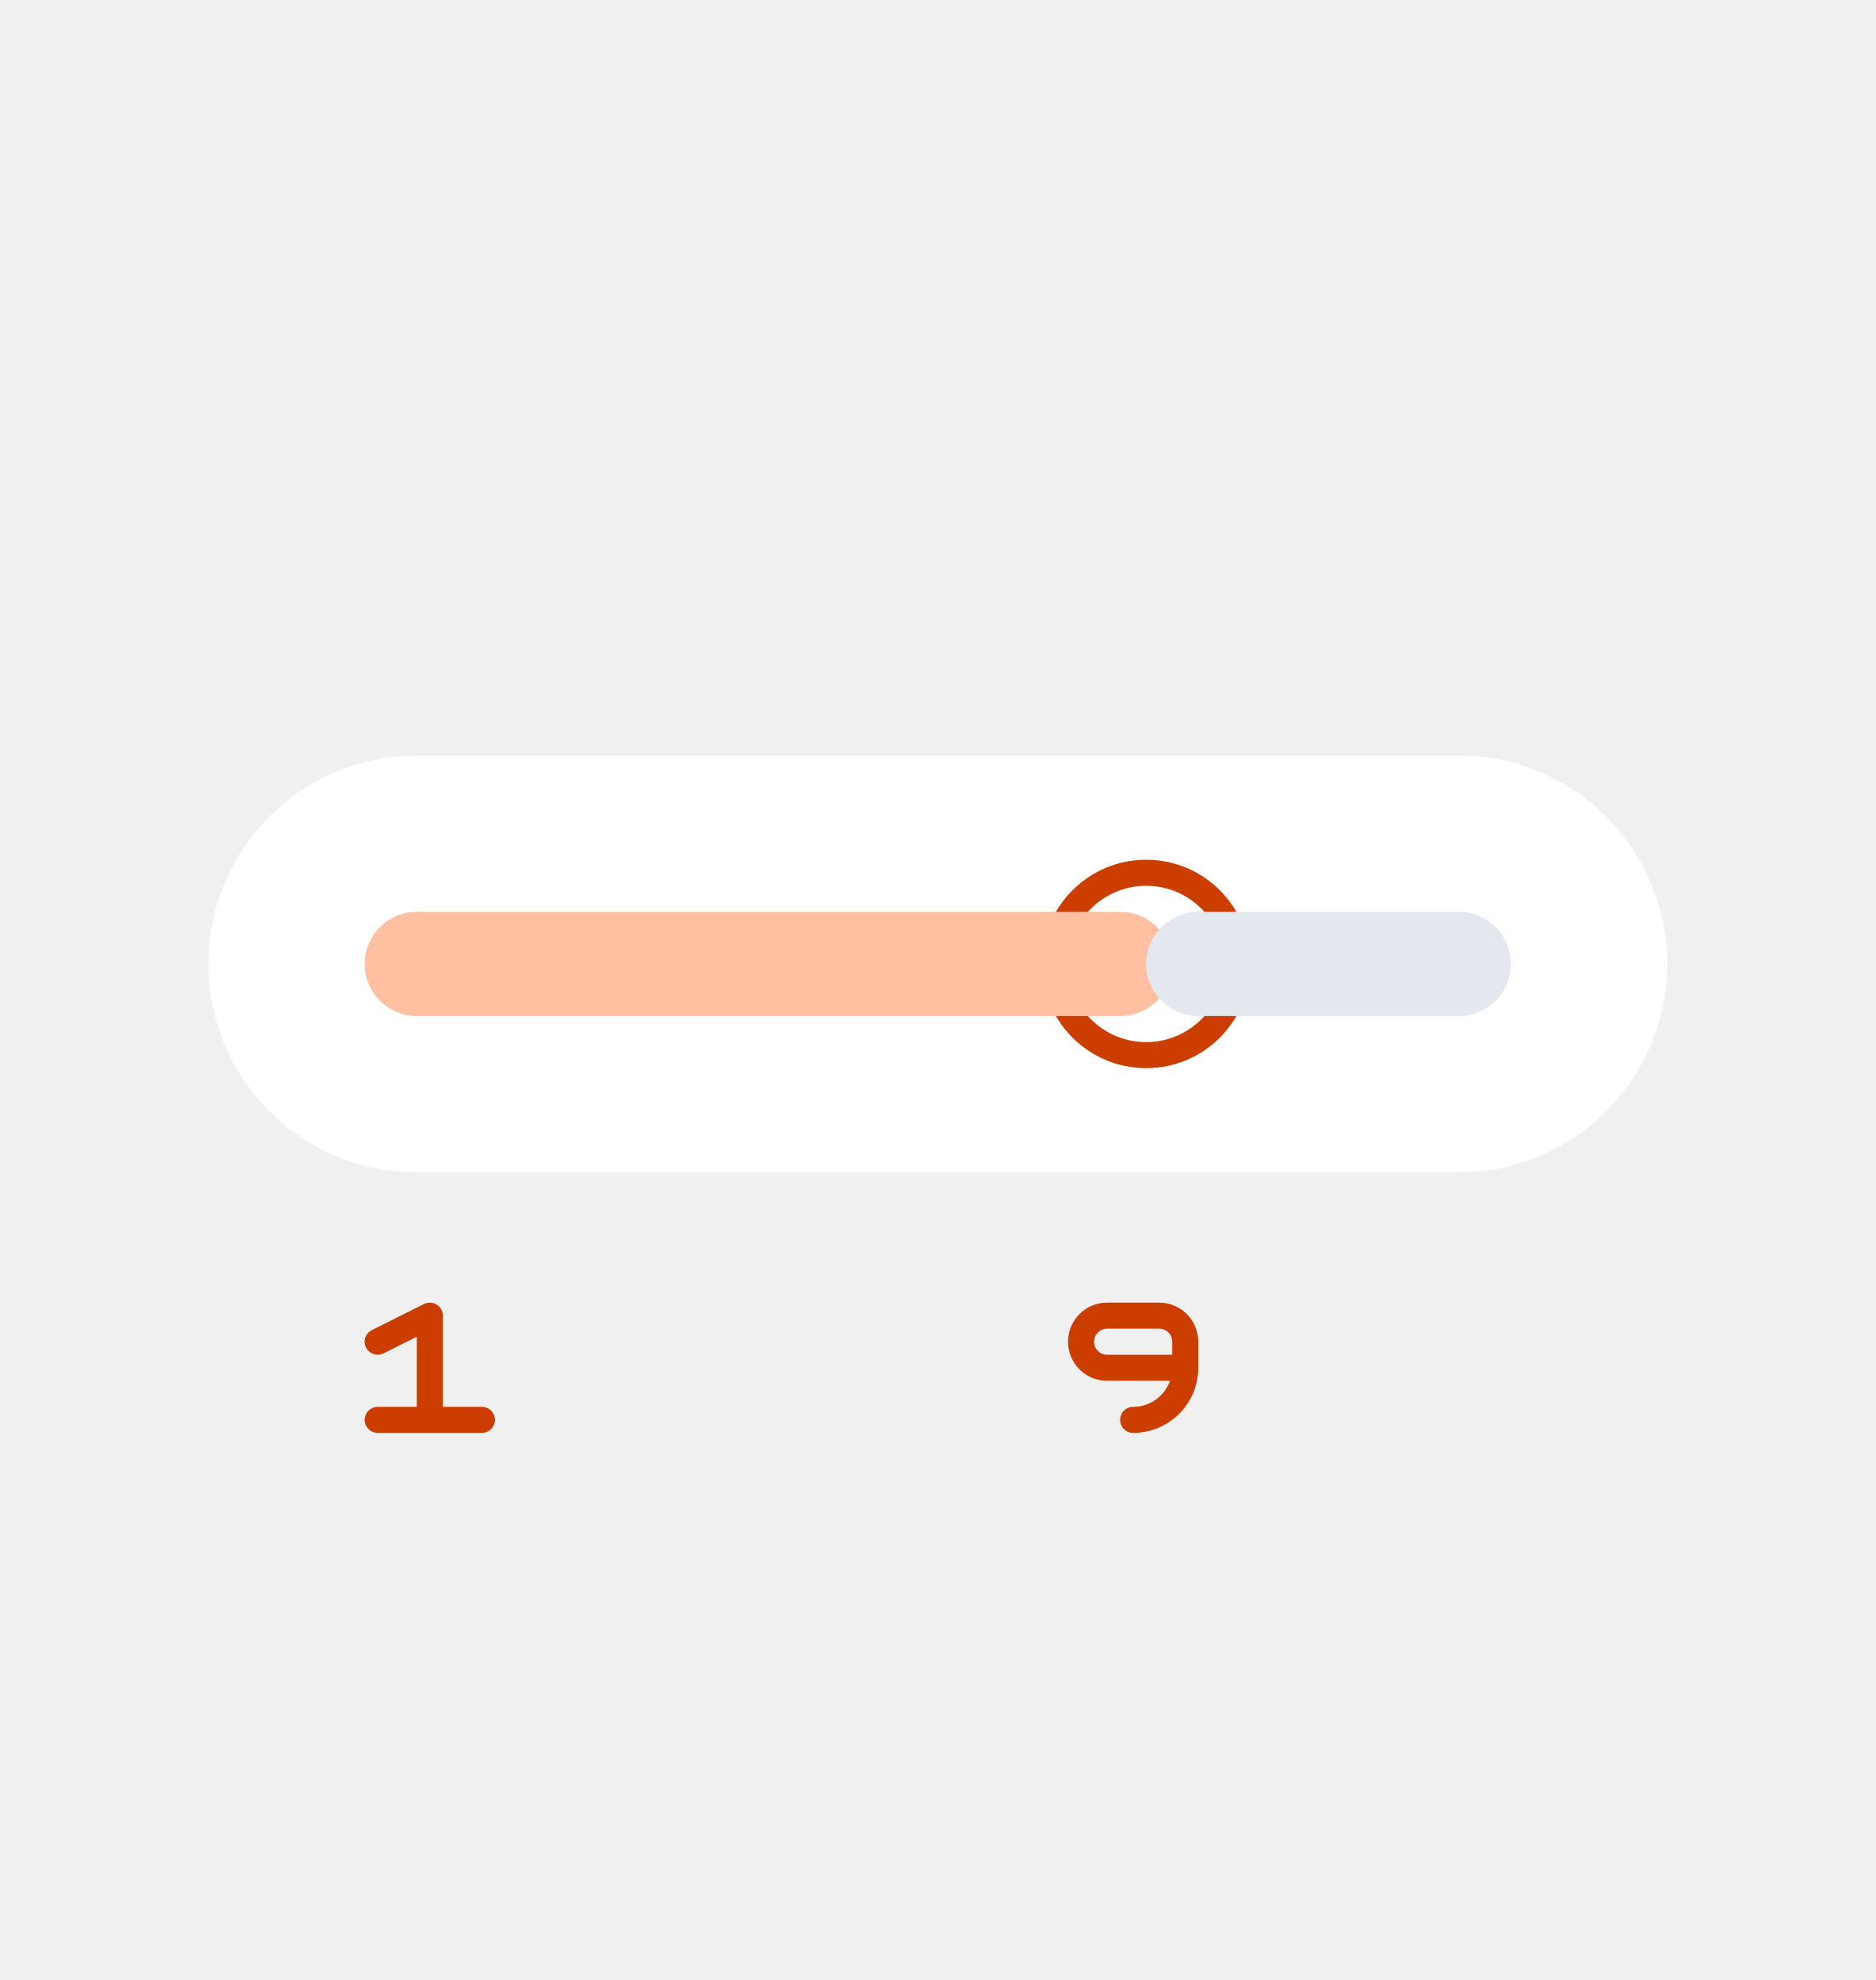
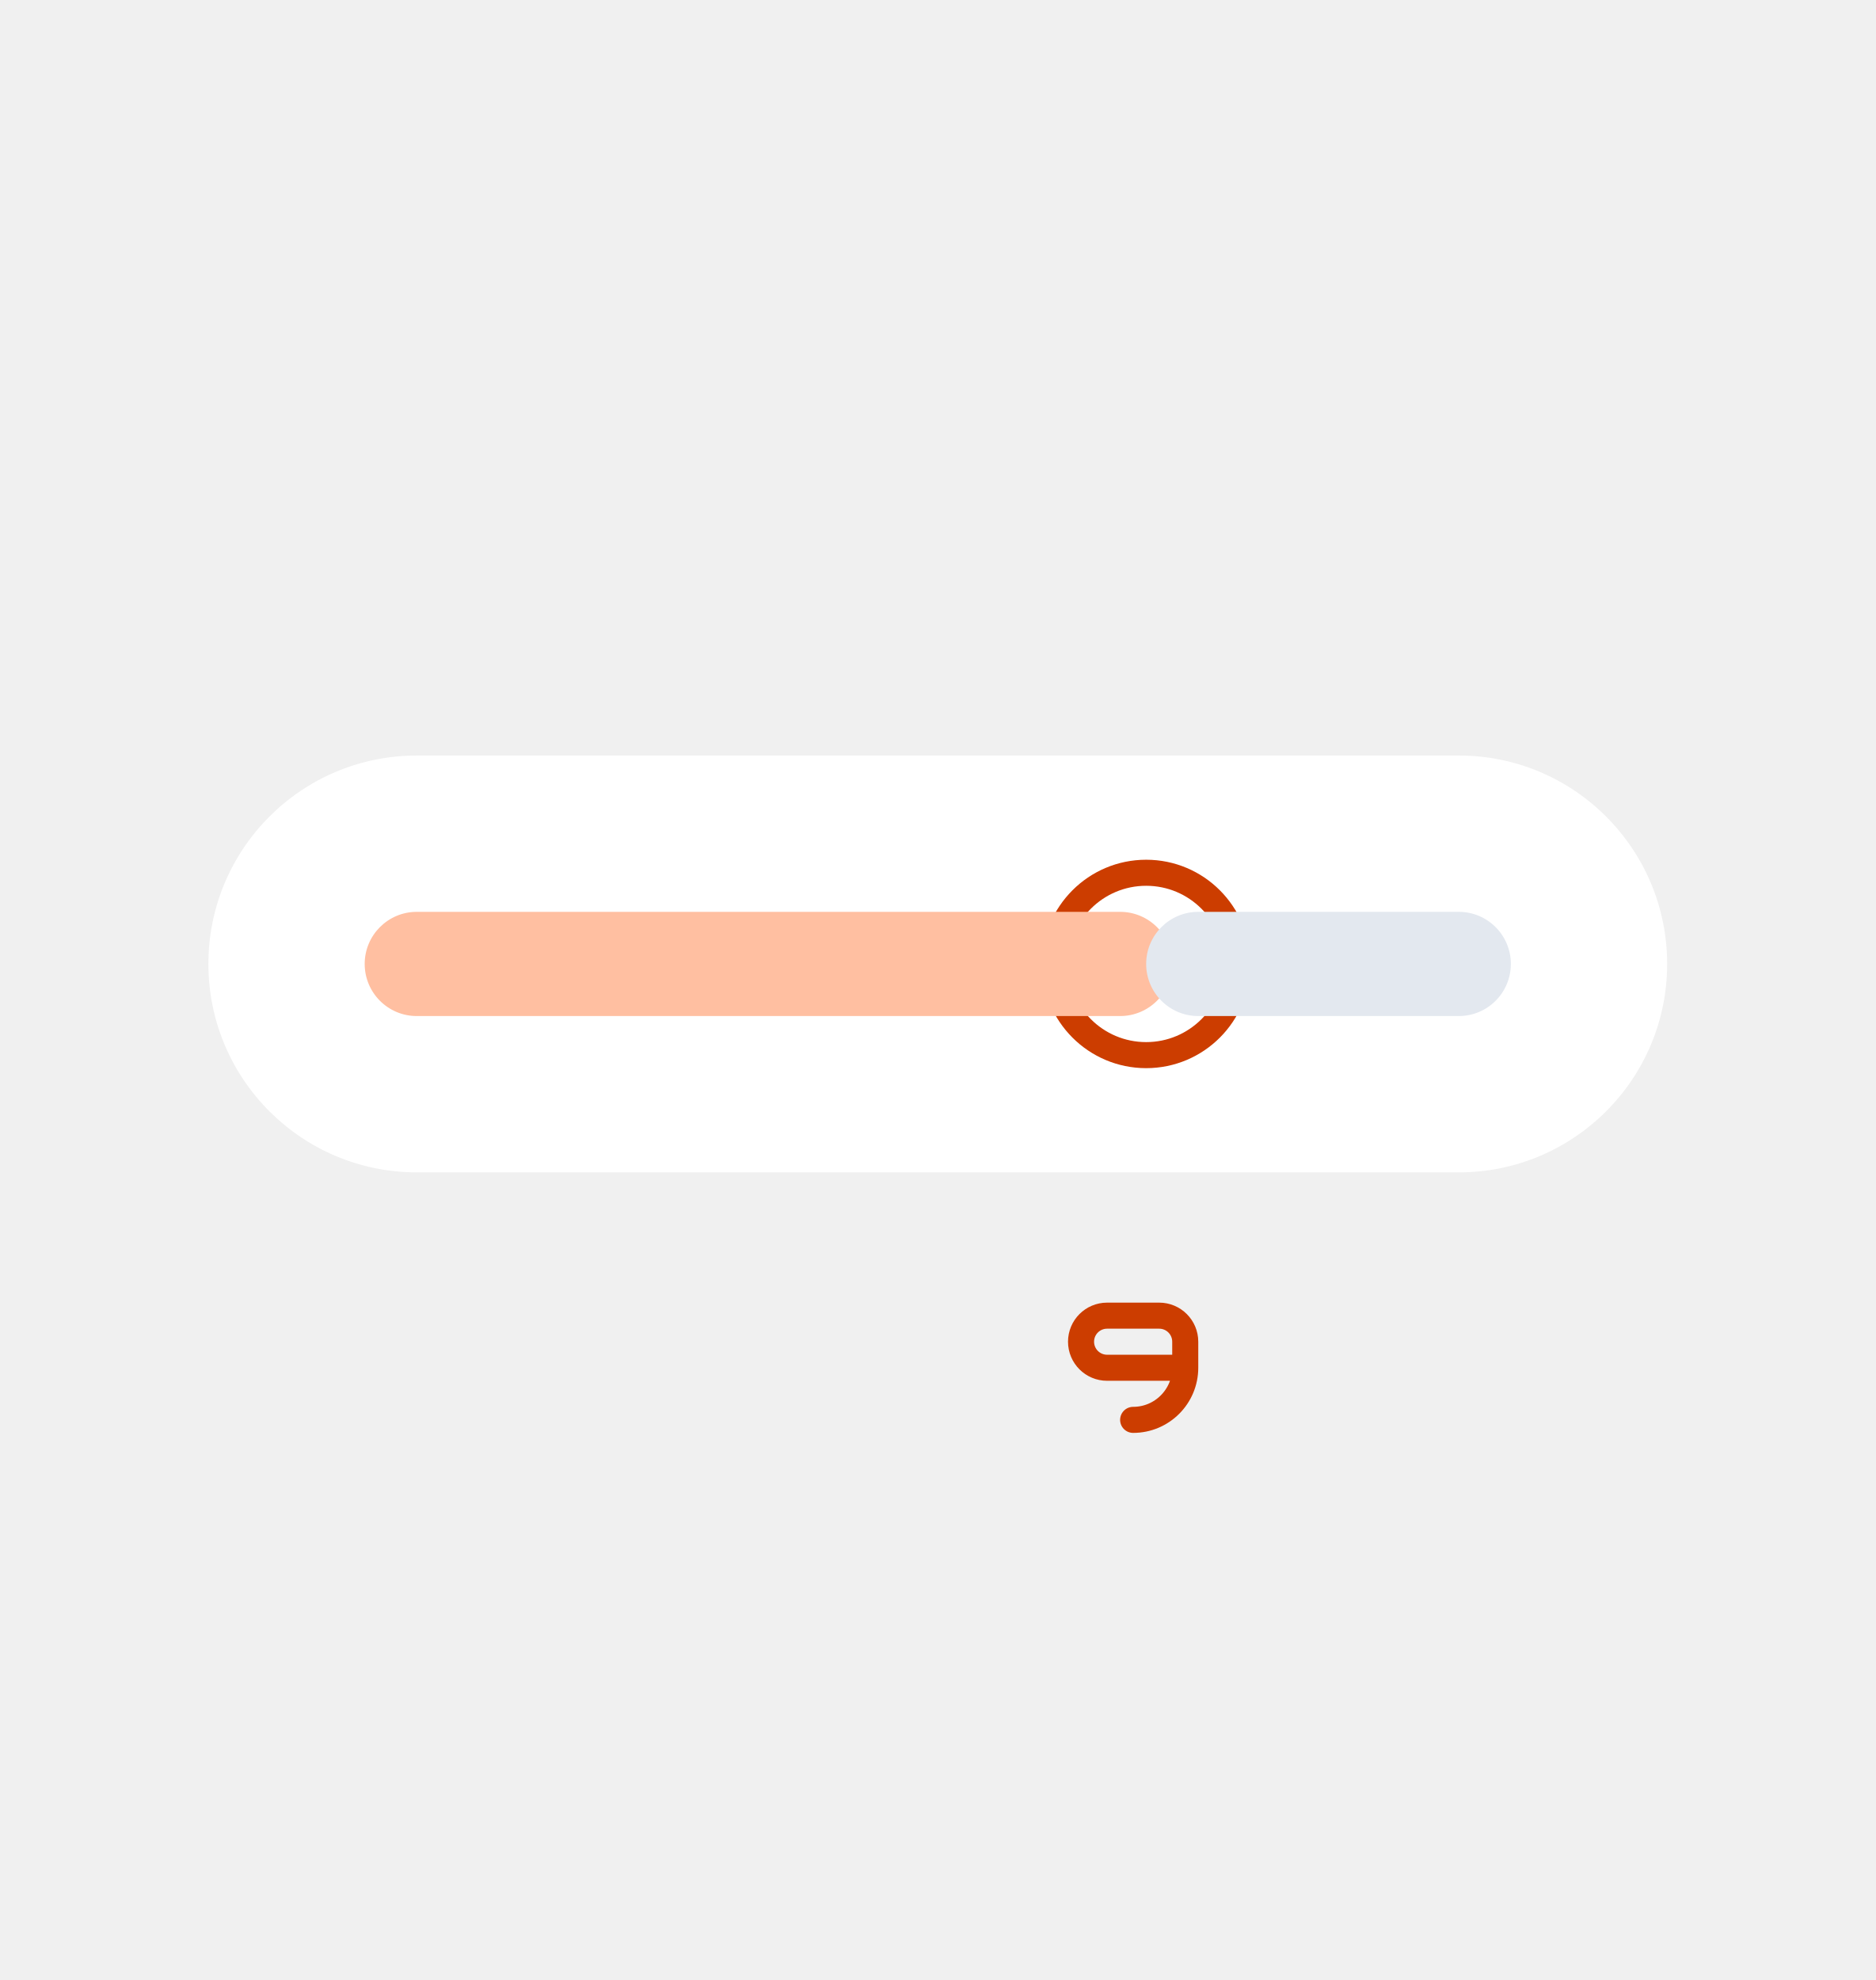
<svg xmlns="http://www.w3.org/2000/svg" width="72" height="76" fill="none">
  <rect width="56" height="16" x="8" y="29" fill="#fff" rx="8" />
  <circle cx="44" cy="37" r="3.5" fill="#fff" stroke="#CC3D00" />
  <rect width="31" height="4" x="14" y="35" fill="#FFBFA1" rx="2" />
  <rect width="14" height="4" x="44" y="35" fill="#E3E8EF" rx="2" />
-   <path stroke="#CC3D00" stroke-linecap="round" stroke-linejoin="round" d="M14.5 54.5h2m2 0h-2m-2-3 2-1v4M43.5 54.5v0a2 2 0 0 0 2-2v0m0 0v-1a1 1 0 0 0-1-1h-2a1 1 0 0 0-1 1v0a1 1 0 0 0 1 1h3Z" />
+   <path stroke="#CC3D00" stroke-linecap="round" stroke-linejoin="round" d="M43.5 54.5v0a2 2 0 0 0 2-2v0m0 0v-1a1 1 0 0 0-1-1h-2a1 1 0 0 0-1 1v0a1 1 0 0 0 1 1h3Z" />
</svg>
